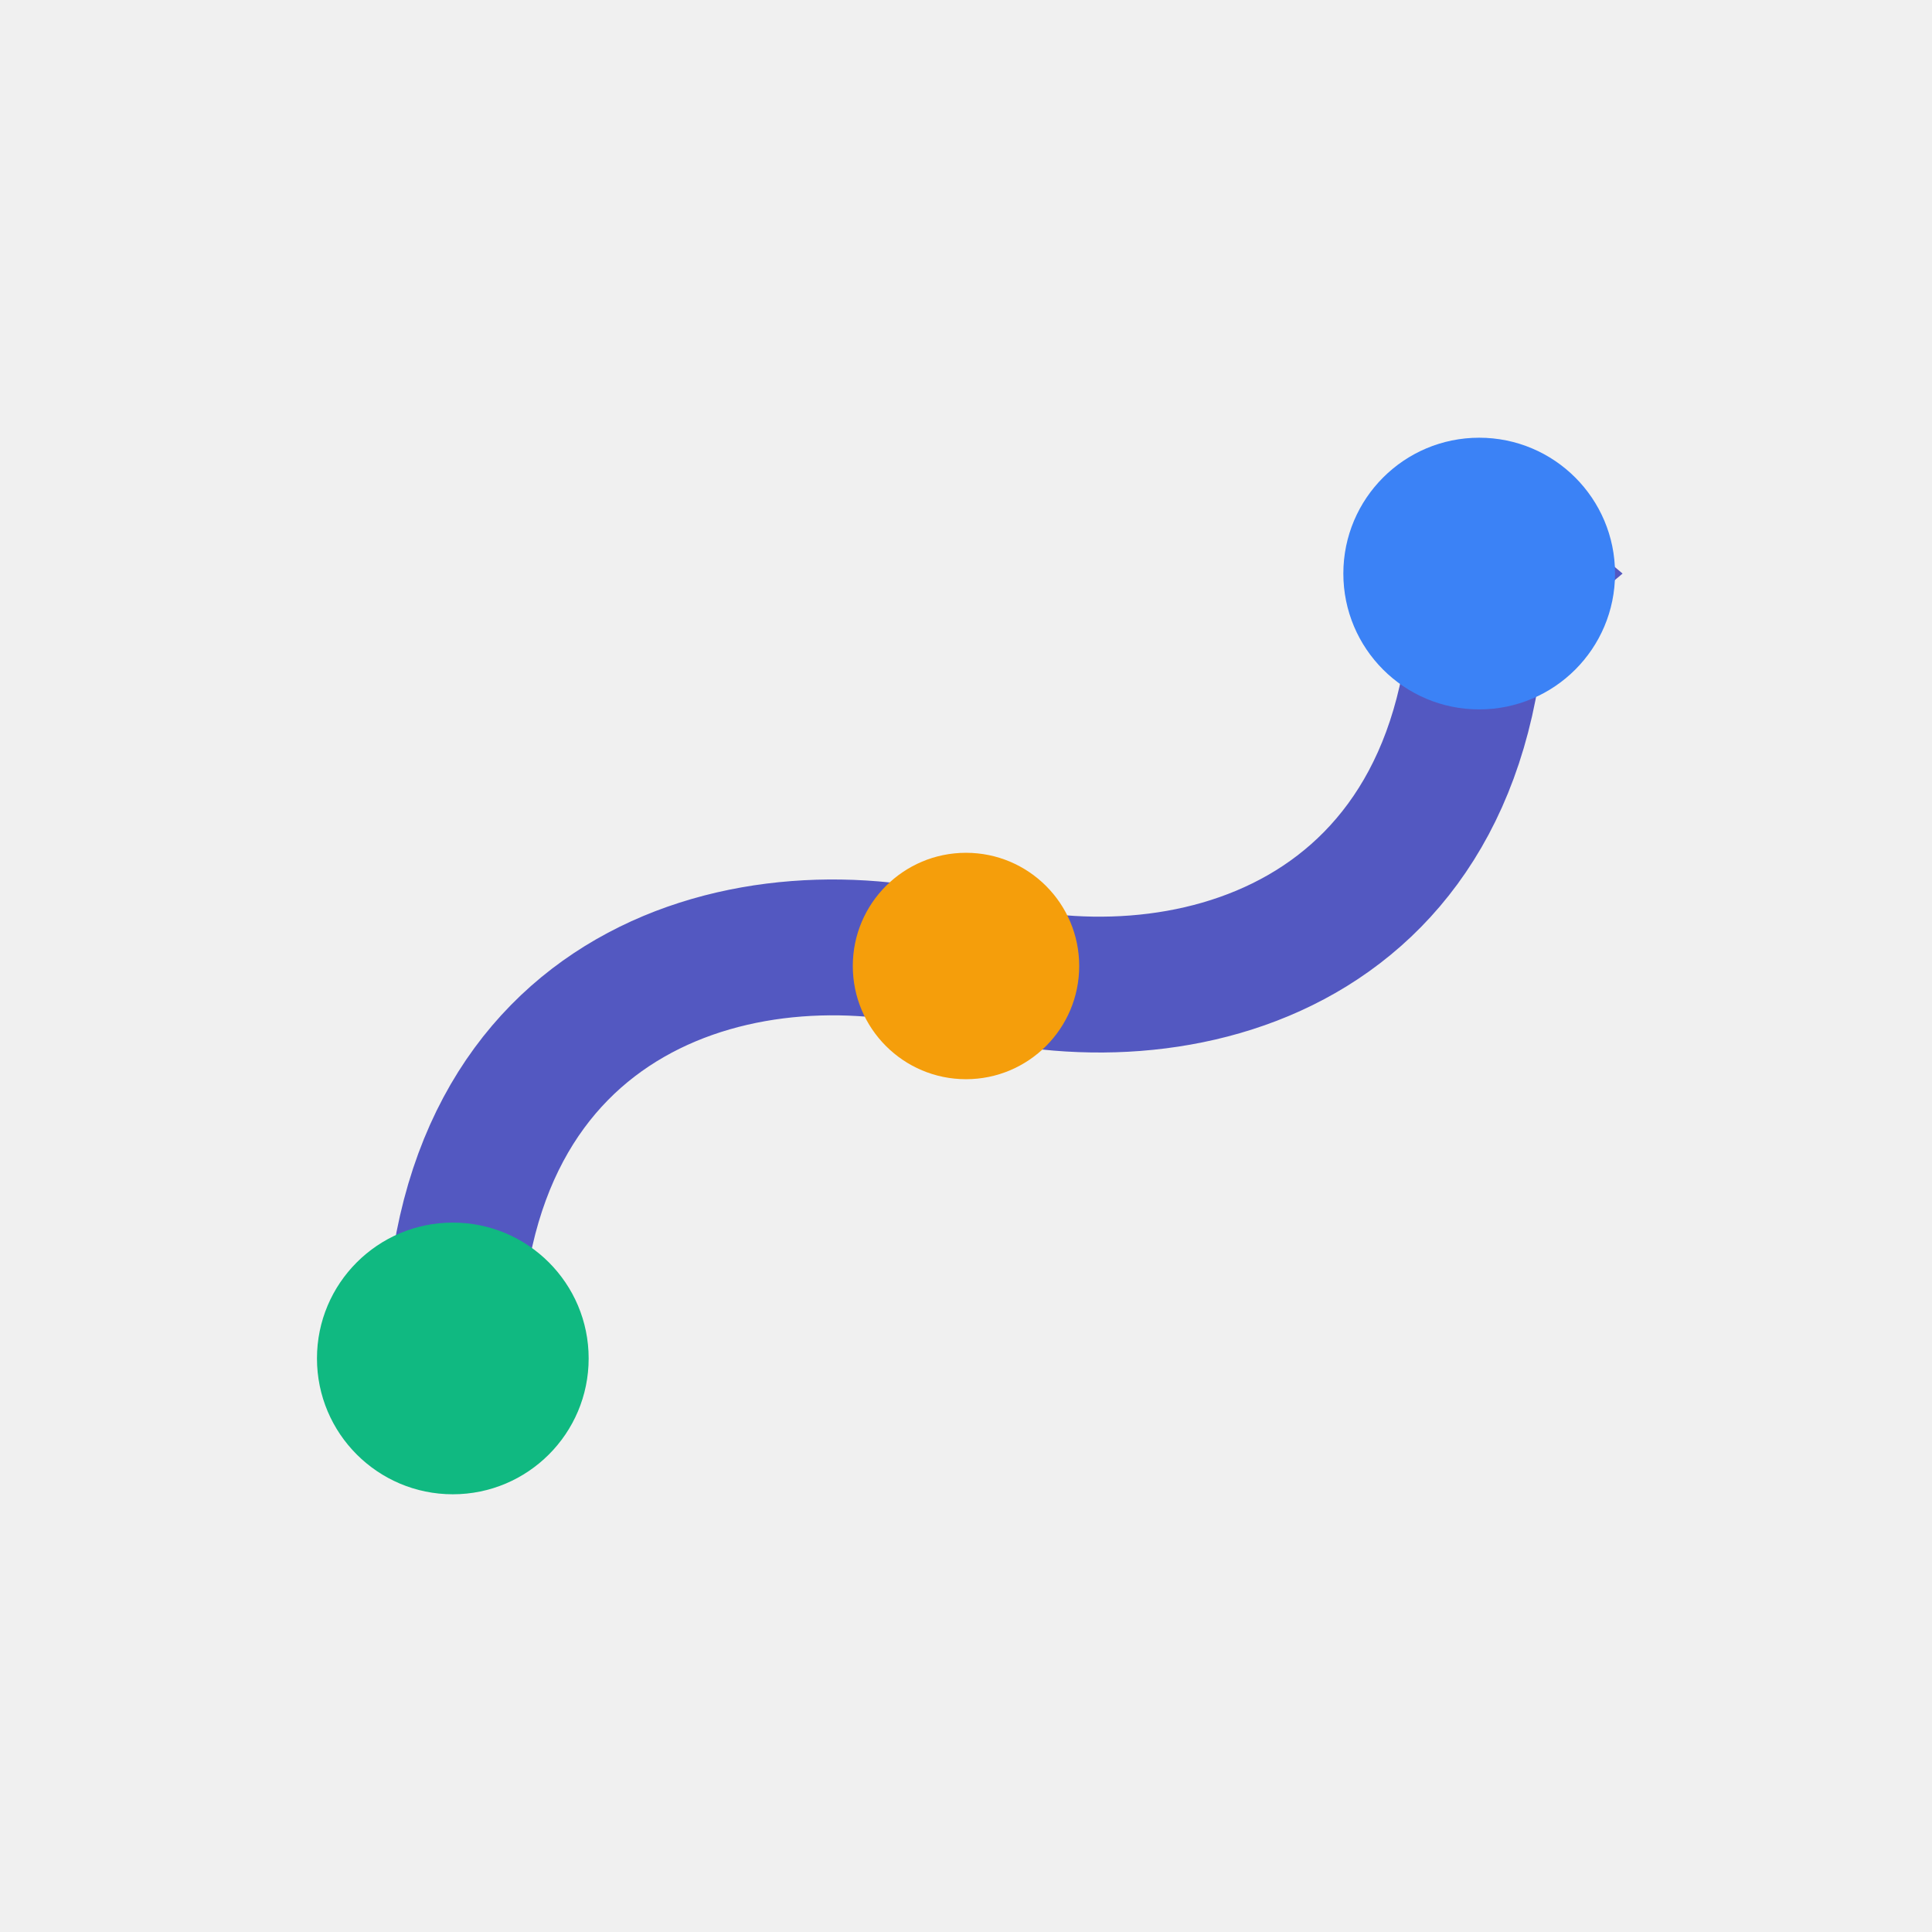
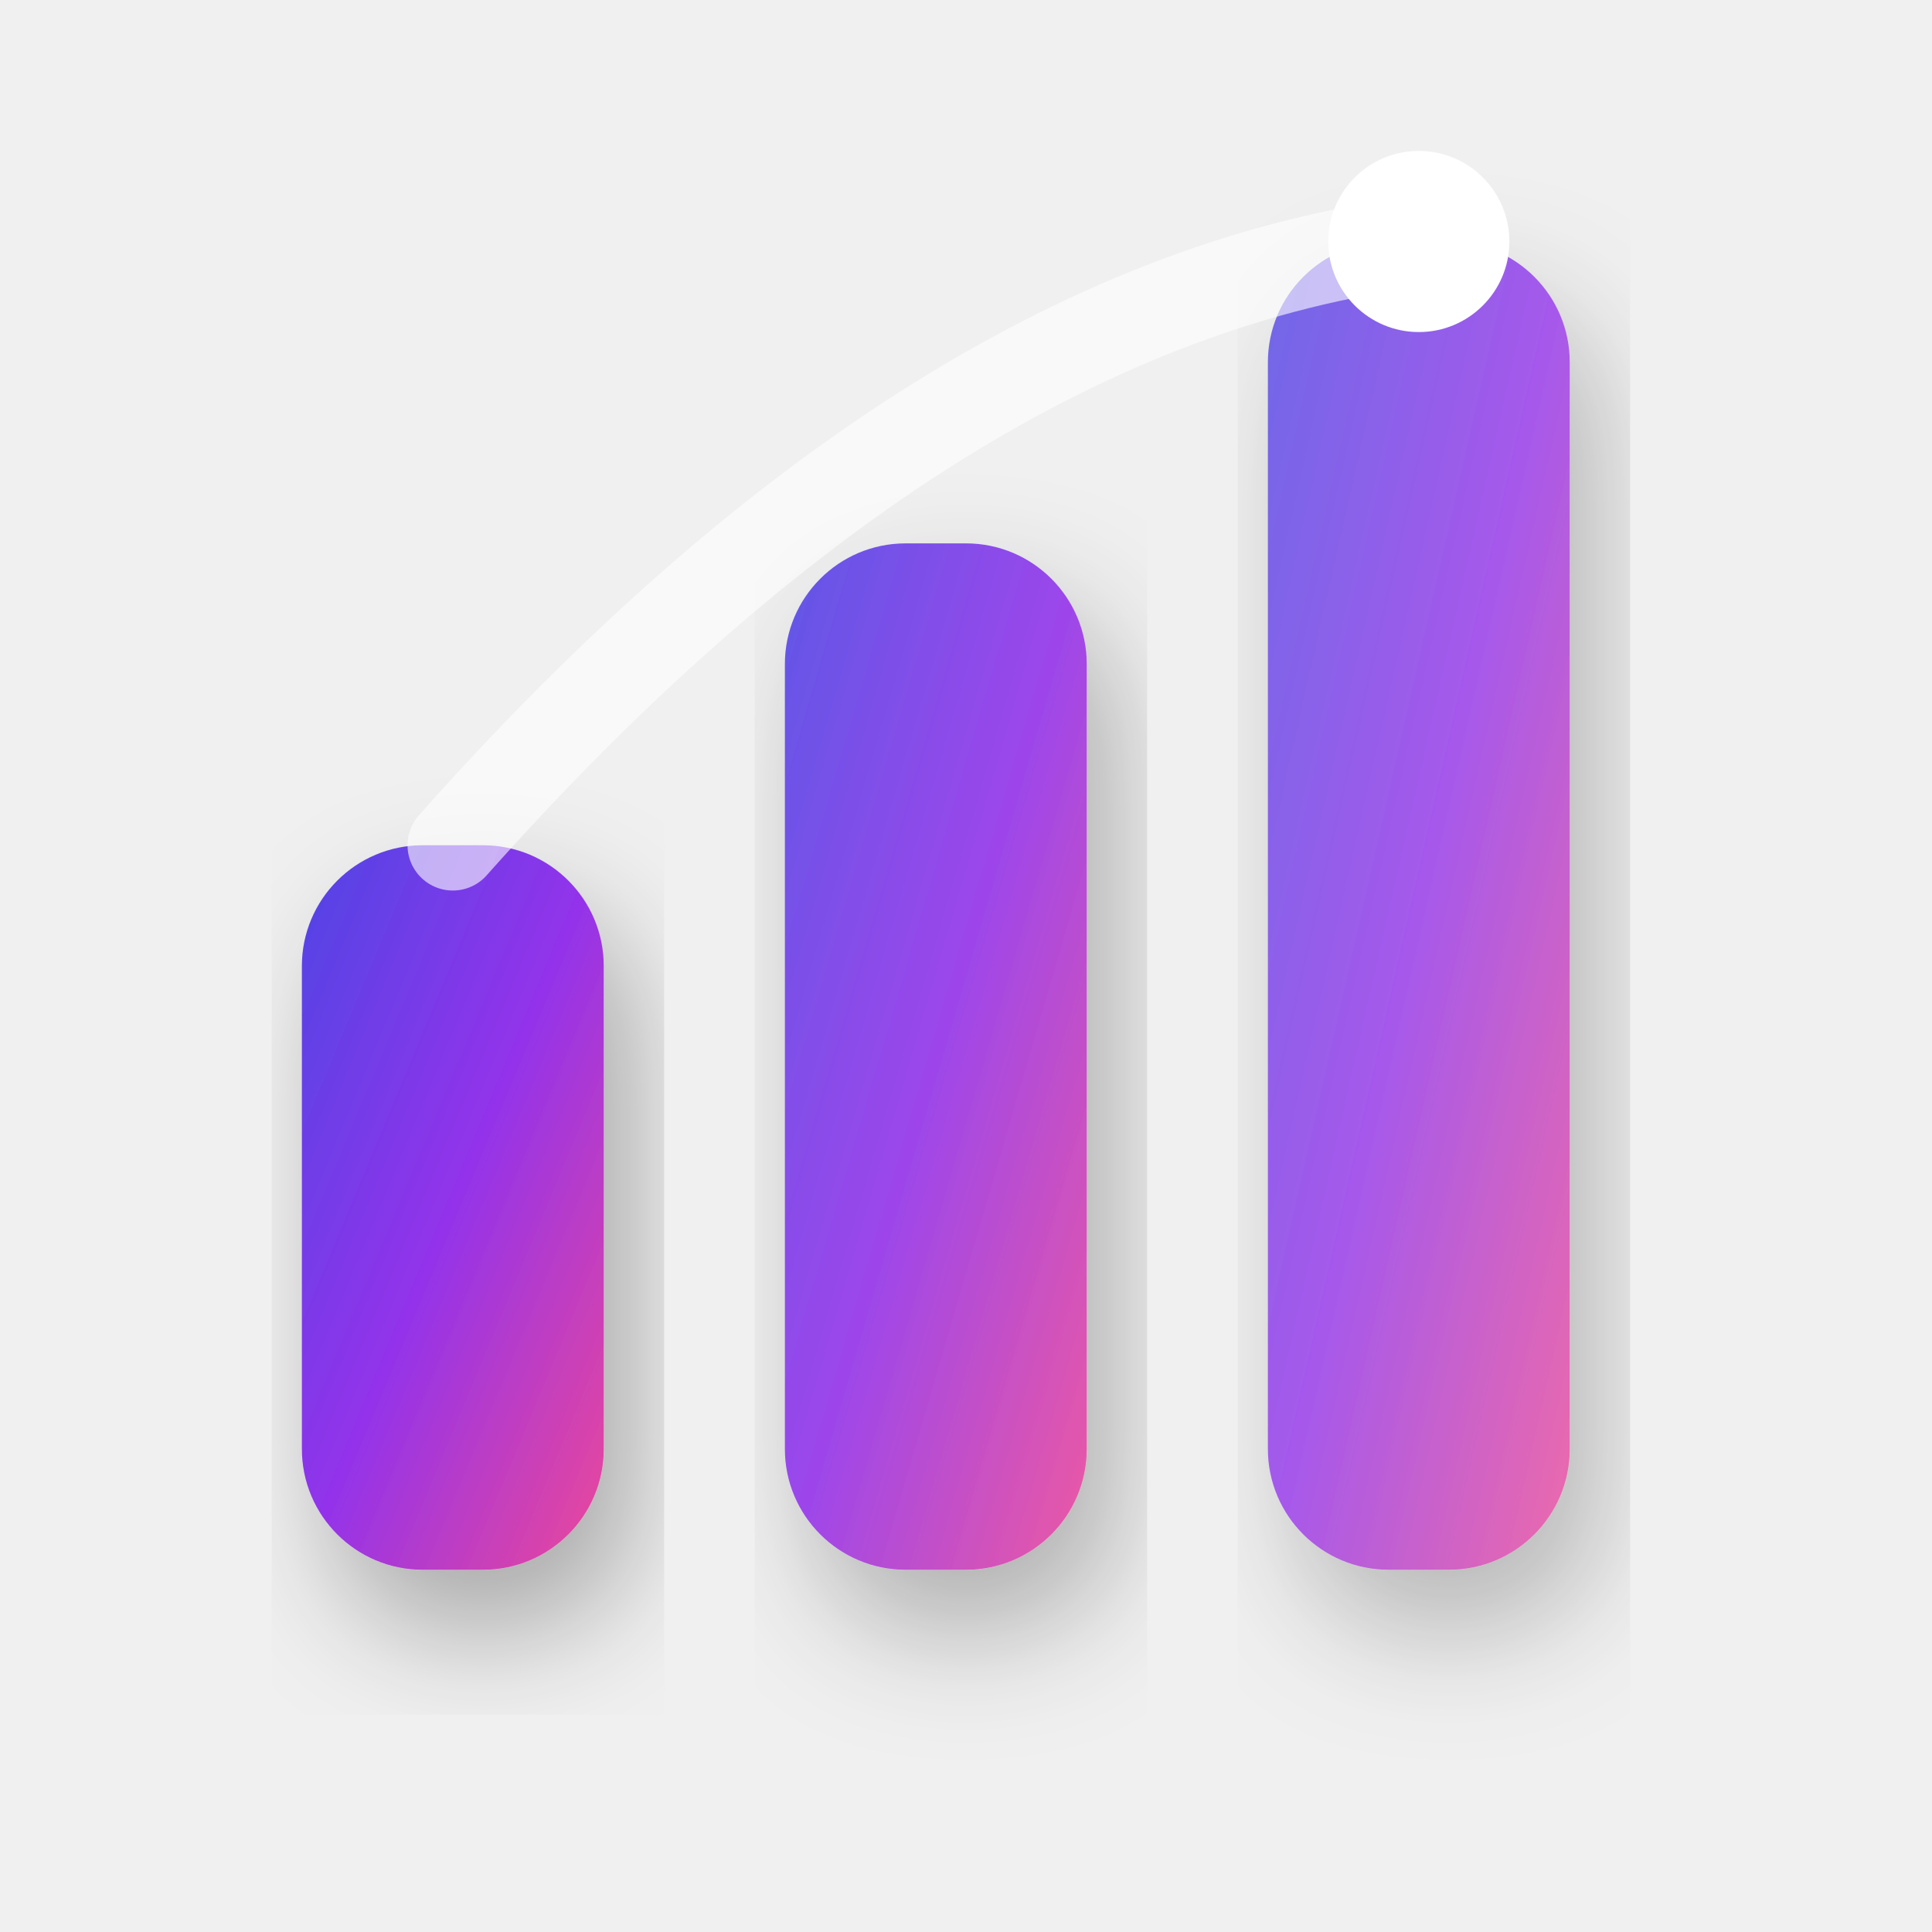
- <svg xmlns="http://www.w3.org/2000/svg" width="512" height="512" viewBox="0 0 512 512">
-   <path d="M120 360 C120 260, 200 240, 256 256 C312 272, 392 252, 392 152" fill="none" stroke="#4C51BF" stroke-width="36" stroke-linecap="round" stroke-linejoin="round" opacity="0.95" />
-   <path d="M392 120 L430 152 L392 184 Z" fill="#4C51BF" opacity="0.95" />
-   <circle cx="120" cy="360" r="36" fill="#10B981" />
-   <circle cx="256" cy="256" r="30" fill="#F59E0B" />
-   <circle cx="392" cy="152" r="36" fill="#3B82F6" />
+ <svg xmlns="http://www.w3.org/2000/svg" width="64" height="64" viewBox="0 0 64 64" fill="none">
+   <defs>
+     <linearGradient id="mainGrad" x1="0%" y1="0%" x2="100%" y2="100%">
+       <stop offset="0%" style="stop-color:#4F46E5;stop-opacity:1" />
+       <stop offset="50%" style="stop-color:#9333EA;stop-opacity:1" />
+       <stop offset="100%" style="stop-color:#EC4899;stop-opacity:1" />
+     </linearGradient>
+     <filter id="dropShadow" x="-20%" y="-20%" width="140%" height="140%">
+       <feGaussianBlur in="SourceAlpha" stdDeviation="2" />
+       <feOffset dx="1" dy="2" result="offsetblur" />
+       <feComponentTransfer>
+         <feFuncA type="linear" slope="0.3" />
+       </feComponentTransfer>
+       <feMerge>
+         <feMergeNode />
+         <feMergeNode in="SourceGraphic" />
+       </feMerge>
+     </filter>
+   </defs>
+   <rect x="10" y="28" width="10" height="24" rx="4" fill="url(#mainGrad)" filter="url(#dropShadow)" />
+   <rect x="26" y="18" width="10" height="34" rx="4" fill="url(#mainGrad)" filter="url(#dropShadow)" opacity="0.9" />
+   <rect x="42" y="8" width="10" height="44" rx="4" fill="url(#mainGrad)" filter="url(#dropShadow)" opacity="0.8" />
+   <path d="M15 28 Q 31 10 47 8" stroke="#fff" stroke-width="3" stroke-linecap="round" stroke-opacity="0.6" />
+   <circle cx="47" cy="8" r="3" fill="#fff" />
</svg>
